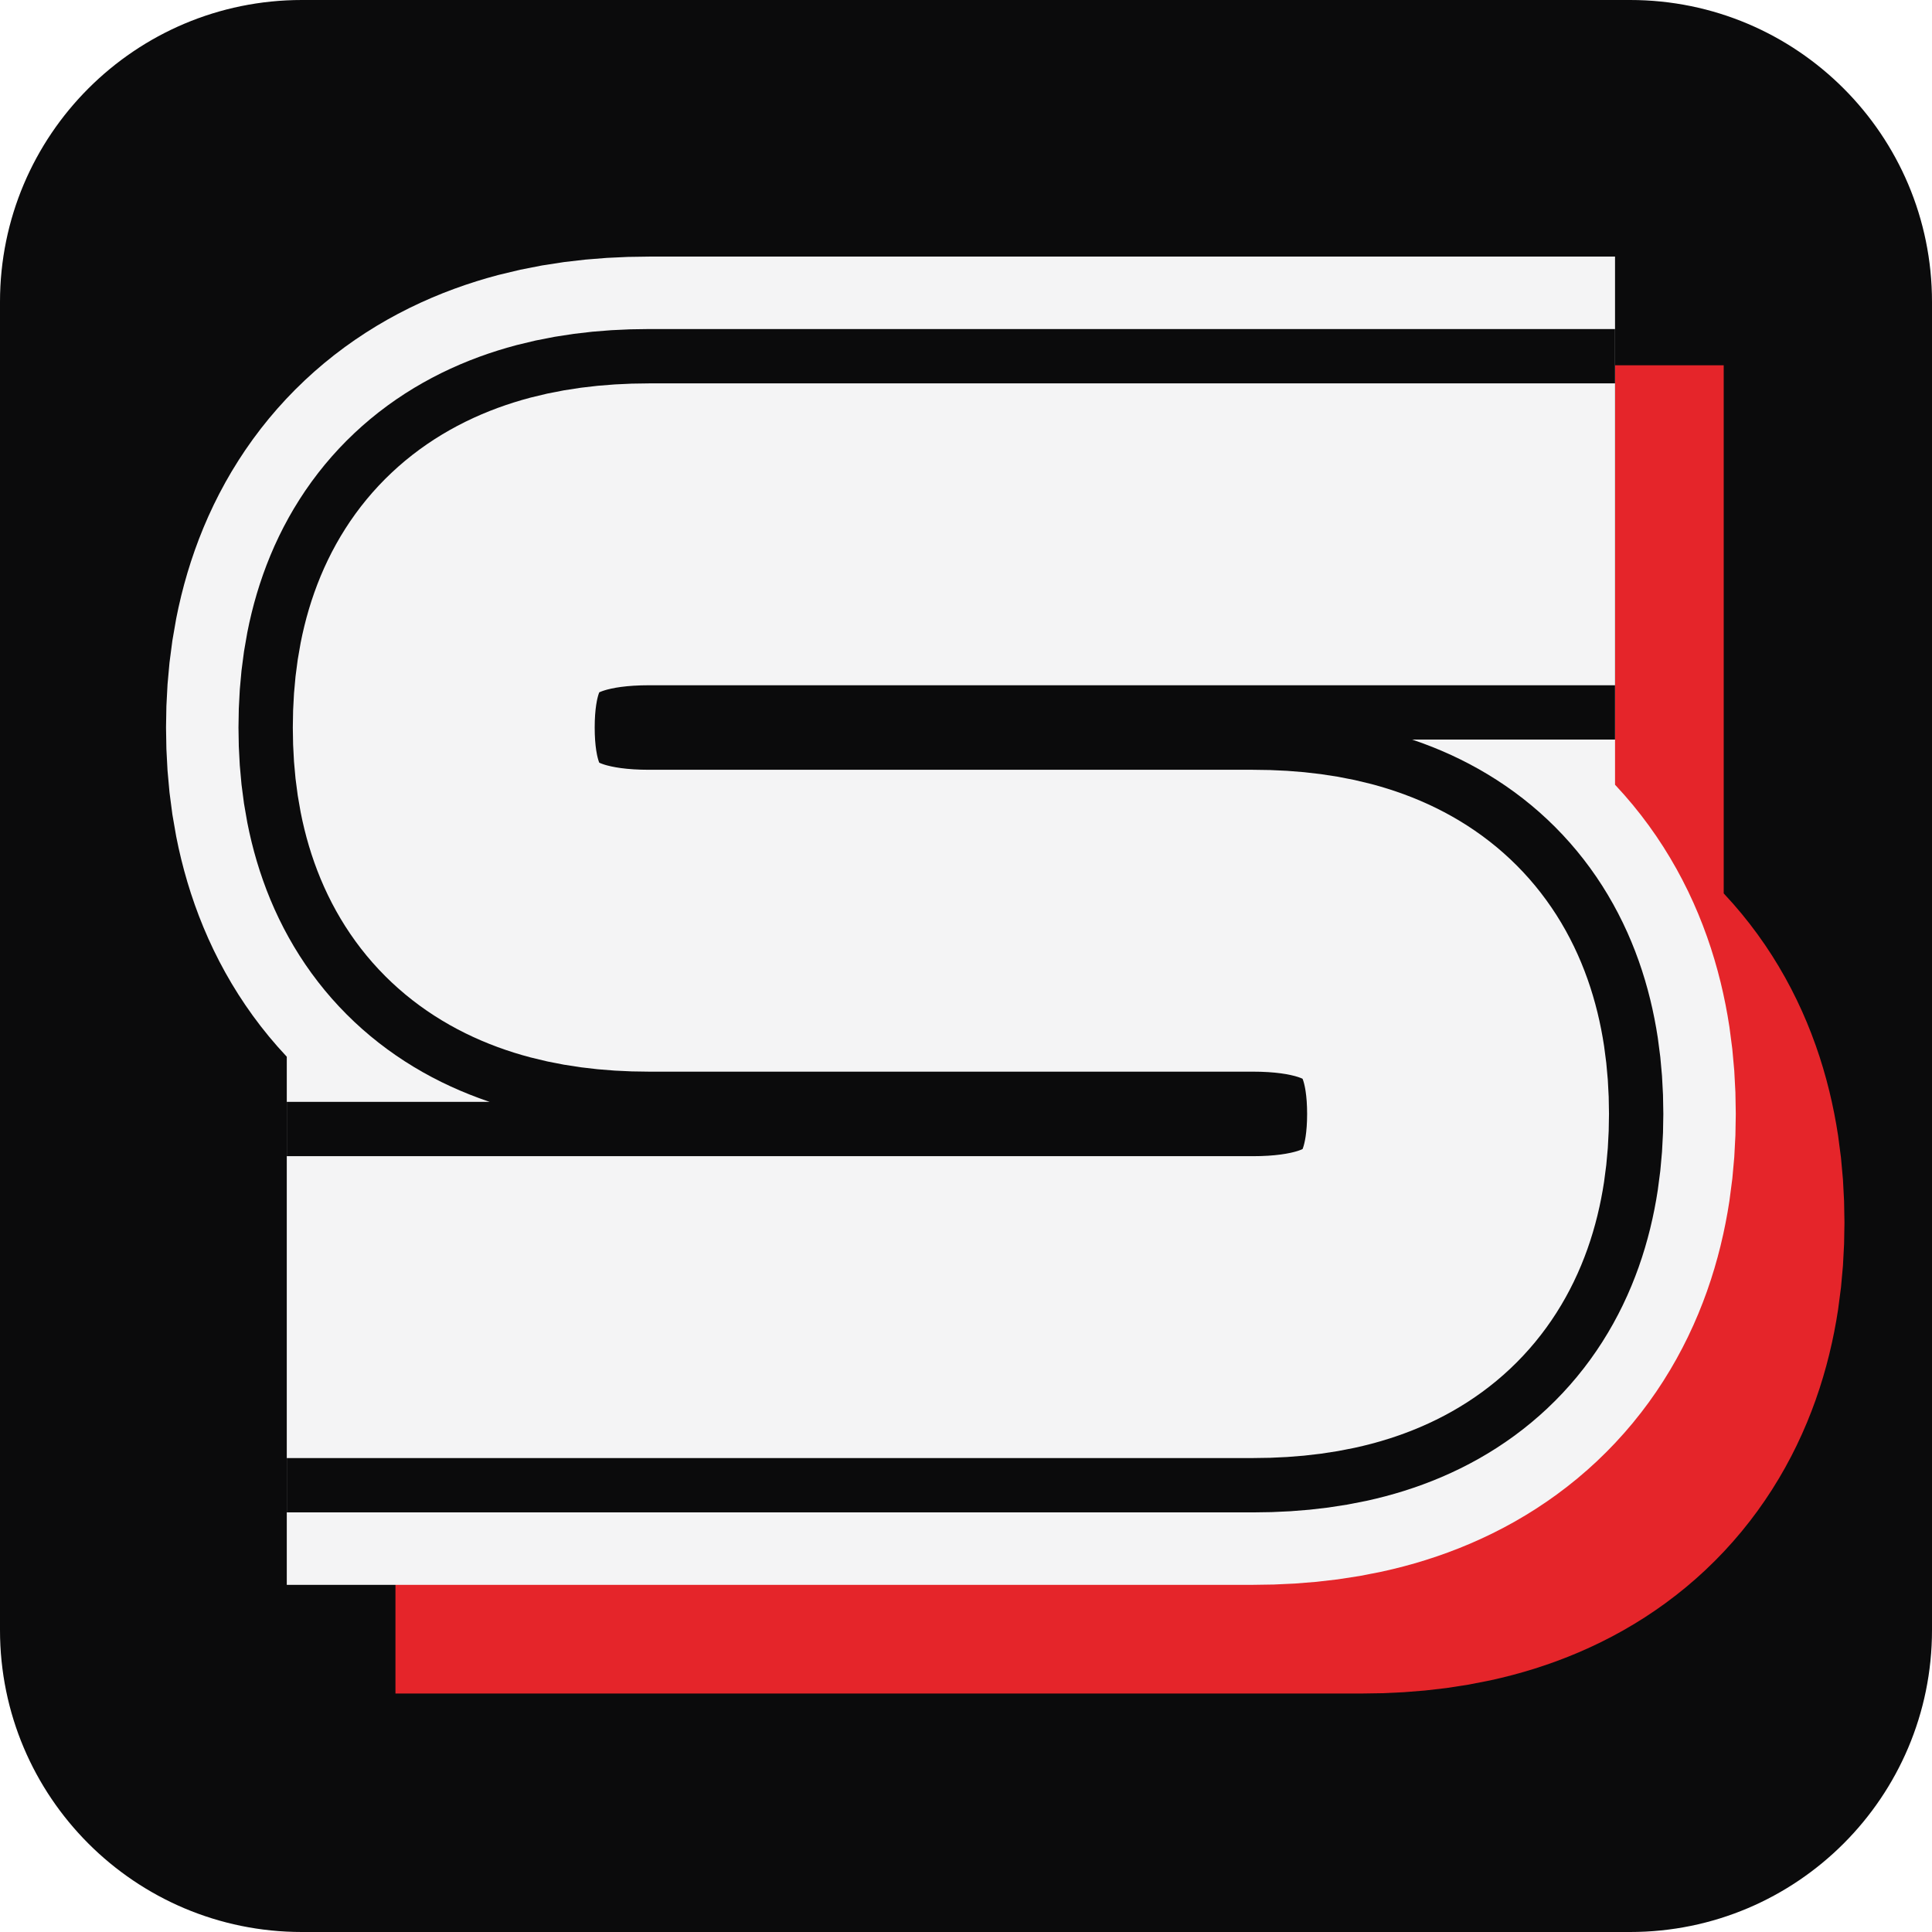
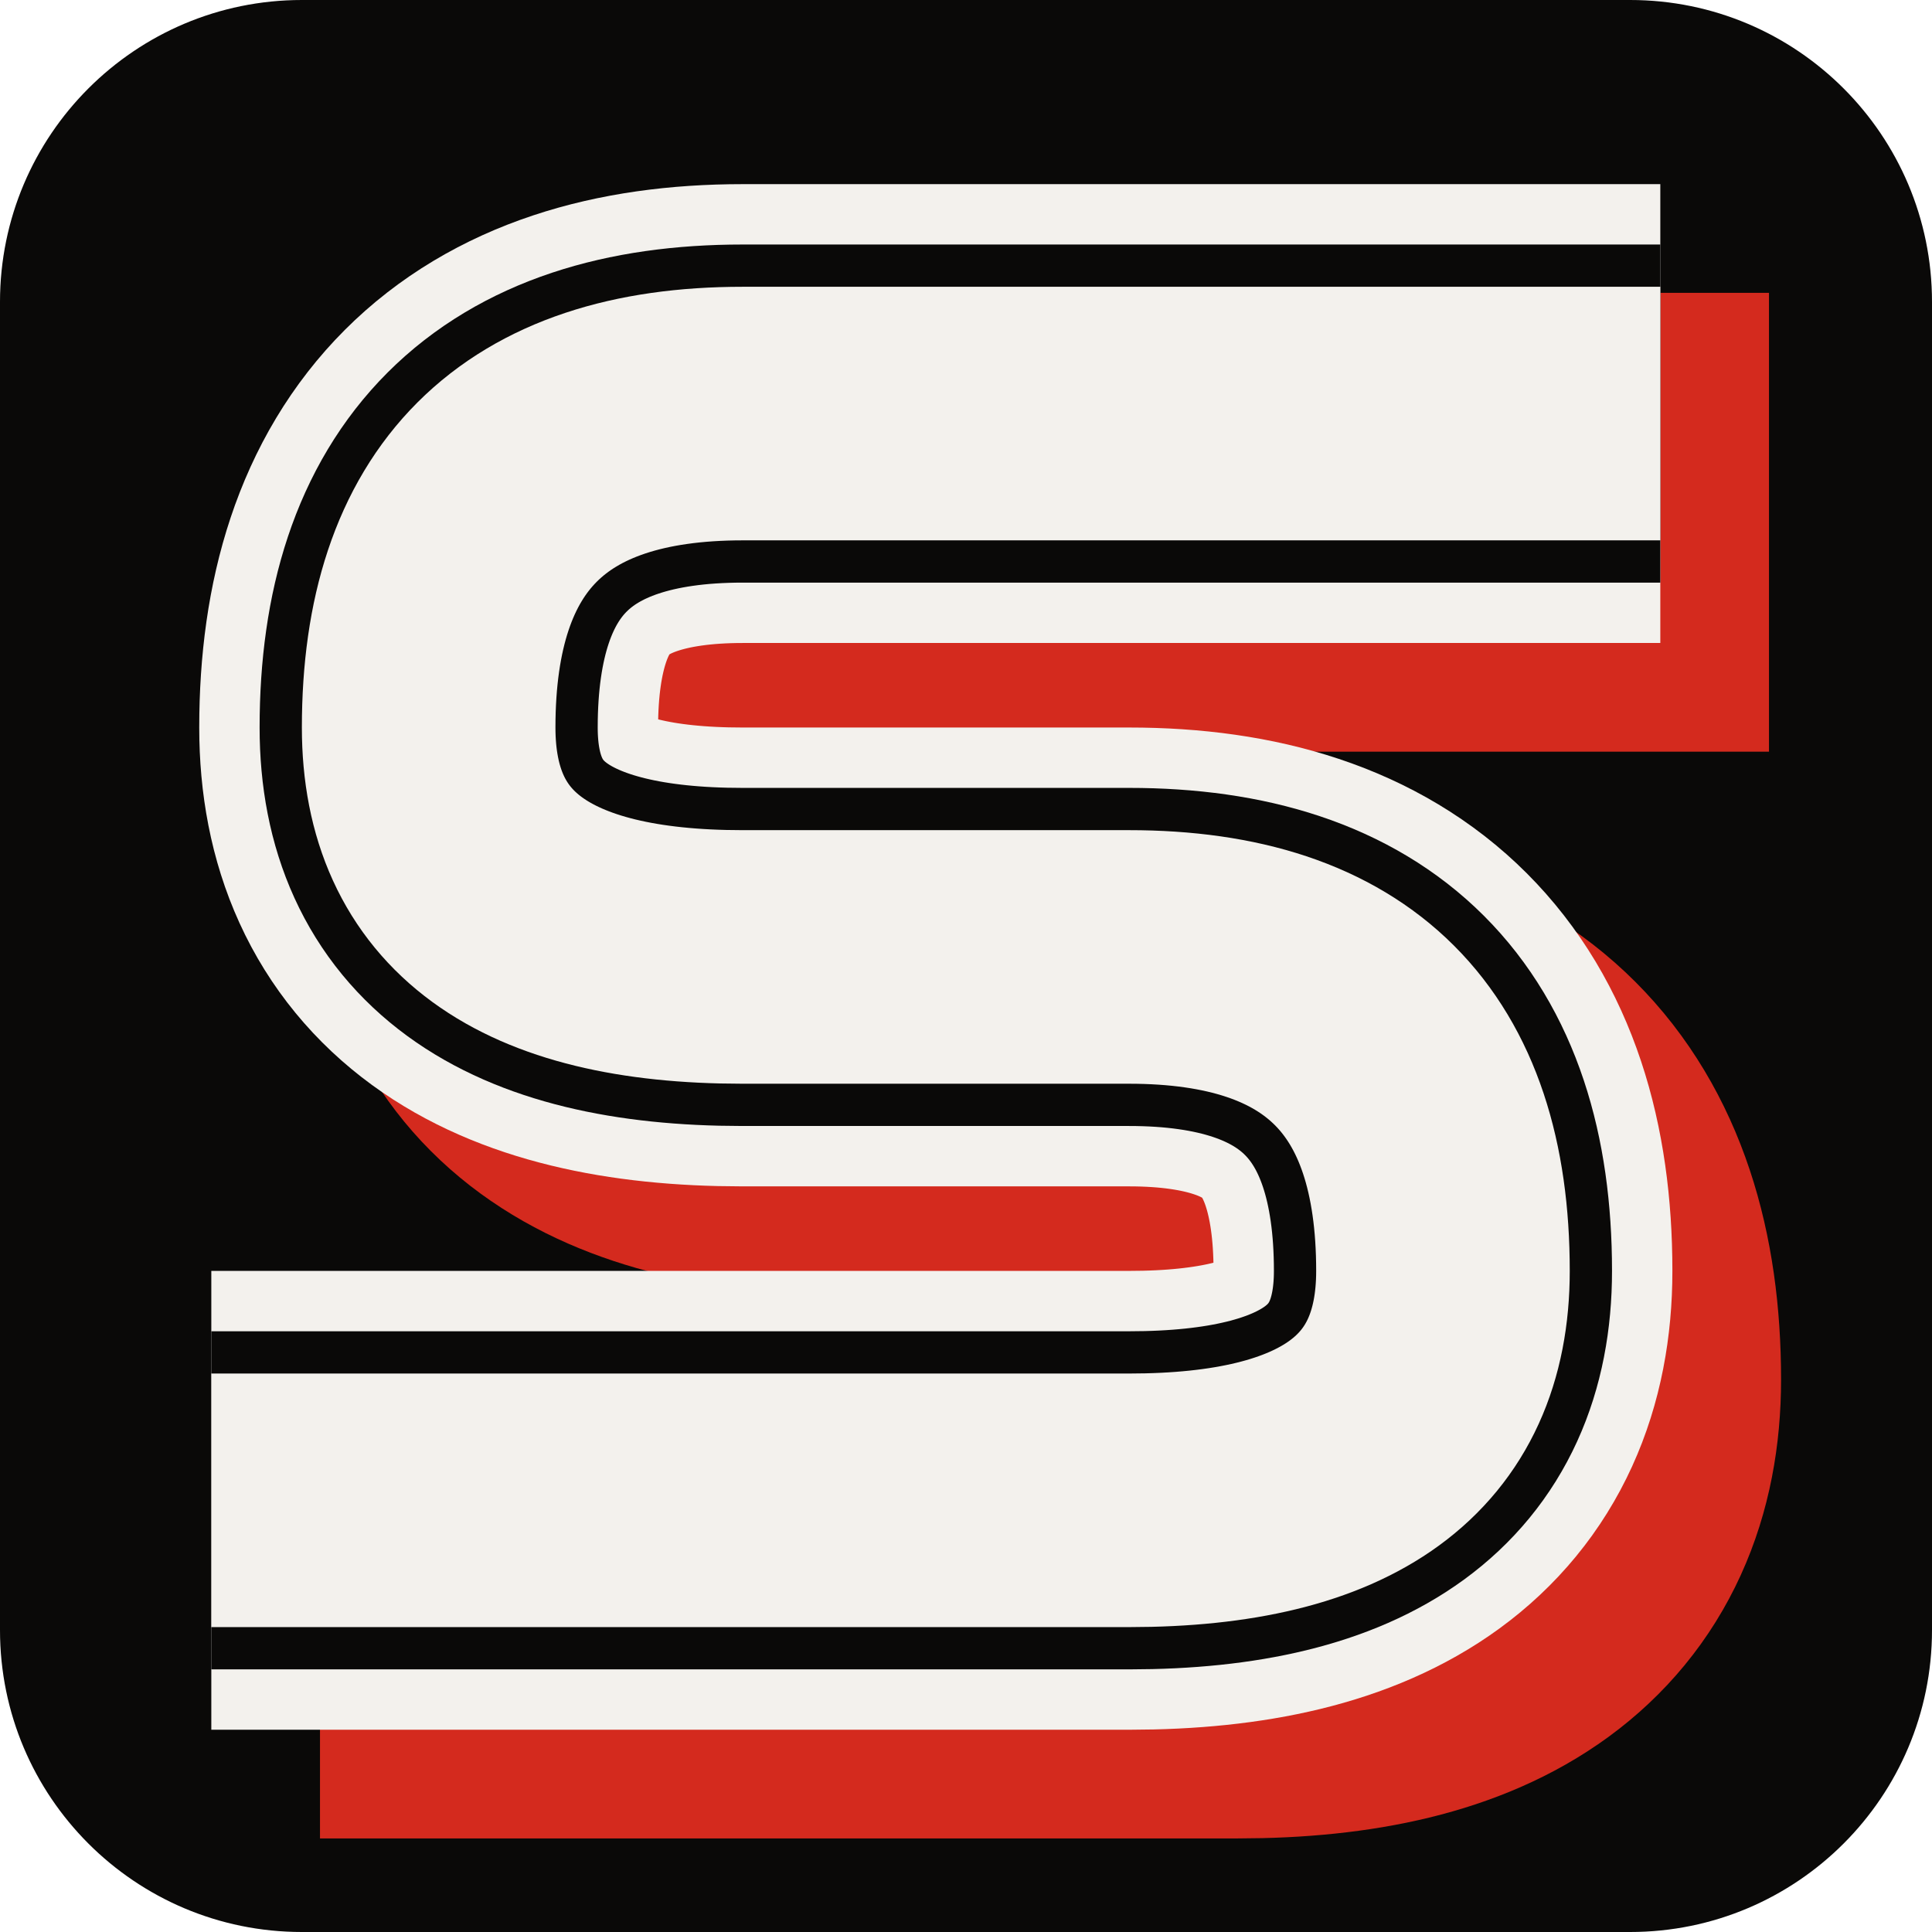
<svg xmlns="http://www.w3.org/2000/svg" viewBox="0 0 64 64">
-   <rect width="64" height="64" rx="10" fill="#0b0b0c" />
+   <rect width="64" height="64" rx="10" fill="#0a0908" />
  <defs>
-     <path id="s" d="M110 23H30Q13 23 13 39Q13 55 30 55H80Q97 55 97 71Q97 87 80 87H0" fill="none" stroke-linejoin="round" />
+     <path id="s" d="M120 18H44Q18 18 18 44Q18 63 44 63H76Q102 63 102 89Q102 108 76 108H0" fill="none" stroke-linejoin="round" />
  </defs>
-   <g transform="translate(9.5 8.5) scale(.4)">
-     <use href="#s" stroke="#e5252a" stroke-width="46" transform="translate(9 9)" />
-     <use href="#s" stroke="#f4f4f5" stroke-width="46" />
-     <use href="#s" stroke="#0b0b0c" stroke-width="34" />
-     <use href="#s" stroke="#f4f4f5" stroke-width="25" />
+   <g transform="translate(7 6.5) scale(.4)">
+     <use href="#s" stroke="#d42a1e" stroke-width="38" transform="translate(9 9)" />
+     <use href="#s" stroke="#f3f1ed" stroke-width="38" />
+     <use href="#s" stroke="#0a0908" stroke-width="28" />
+     <use href="#s" stroke="#f3f1ed" stroke-width="21" />
  </g>
</svg>
